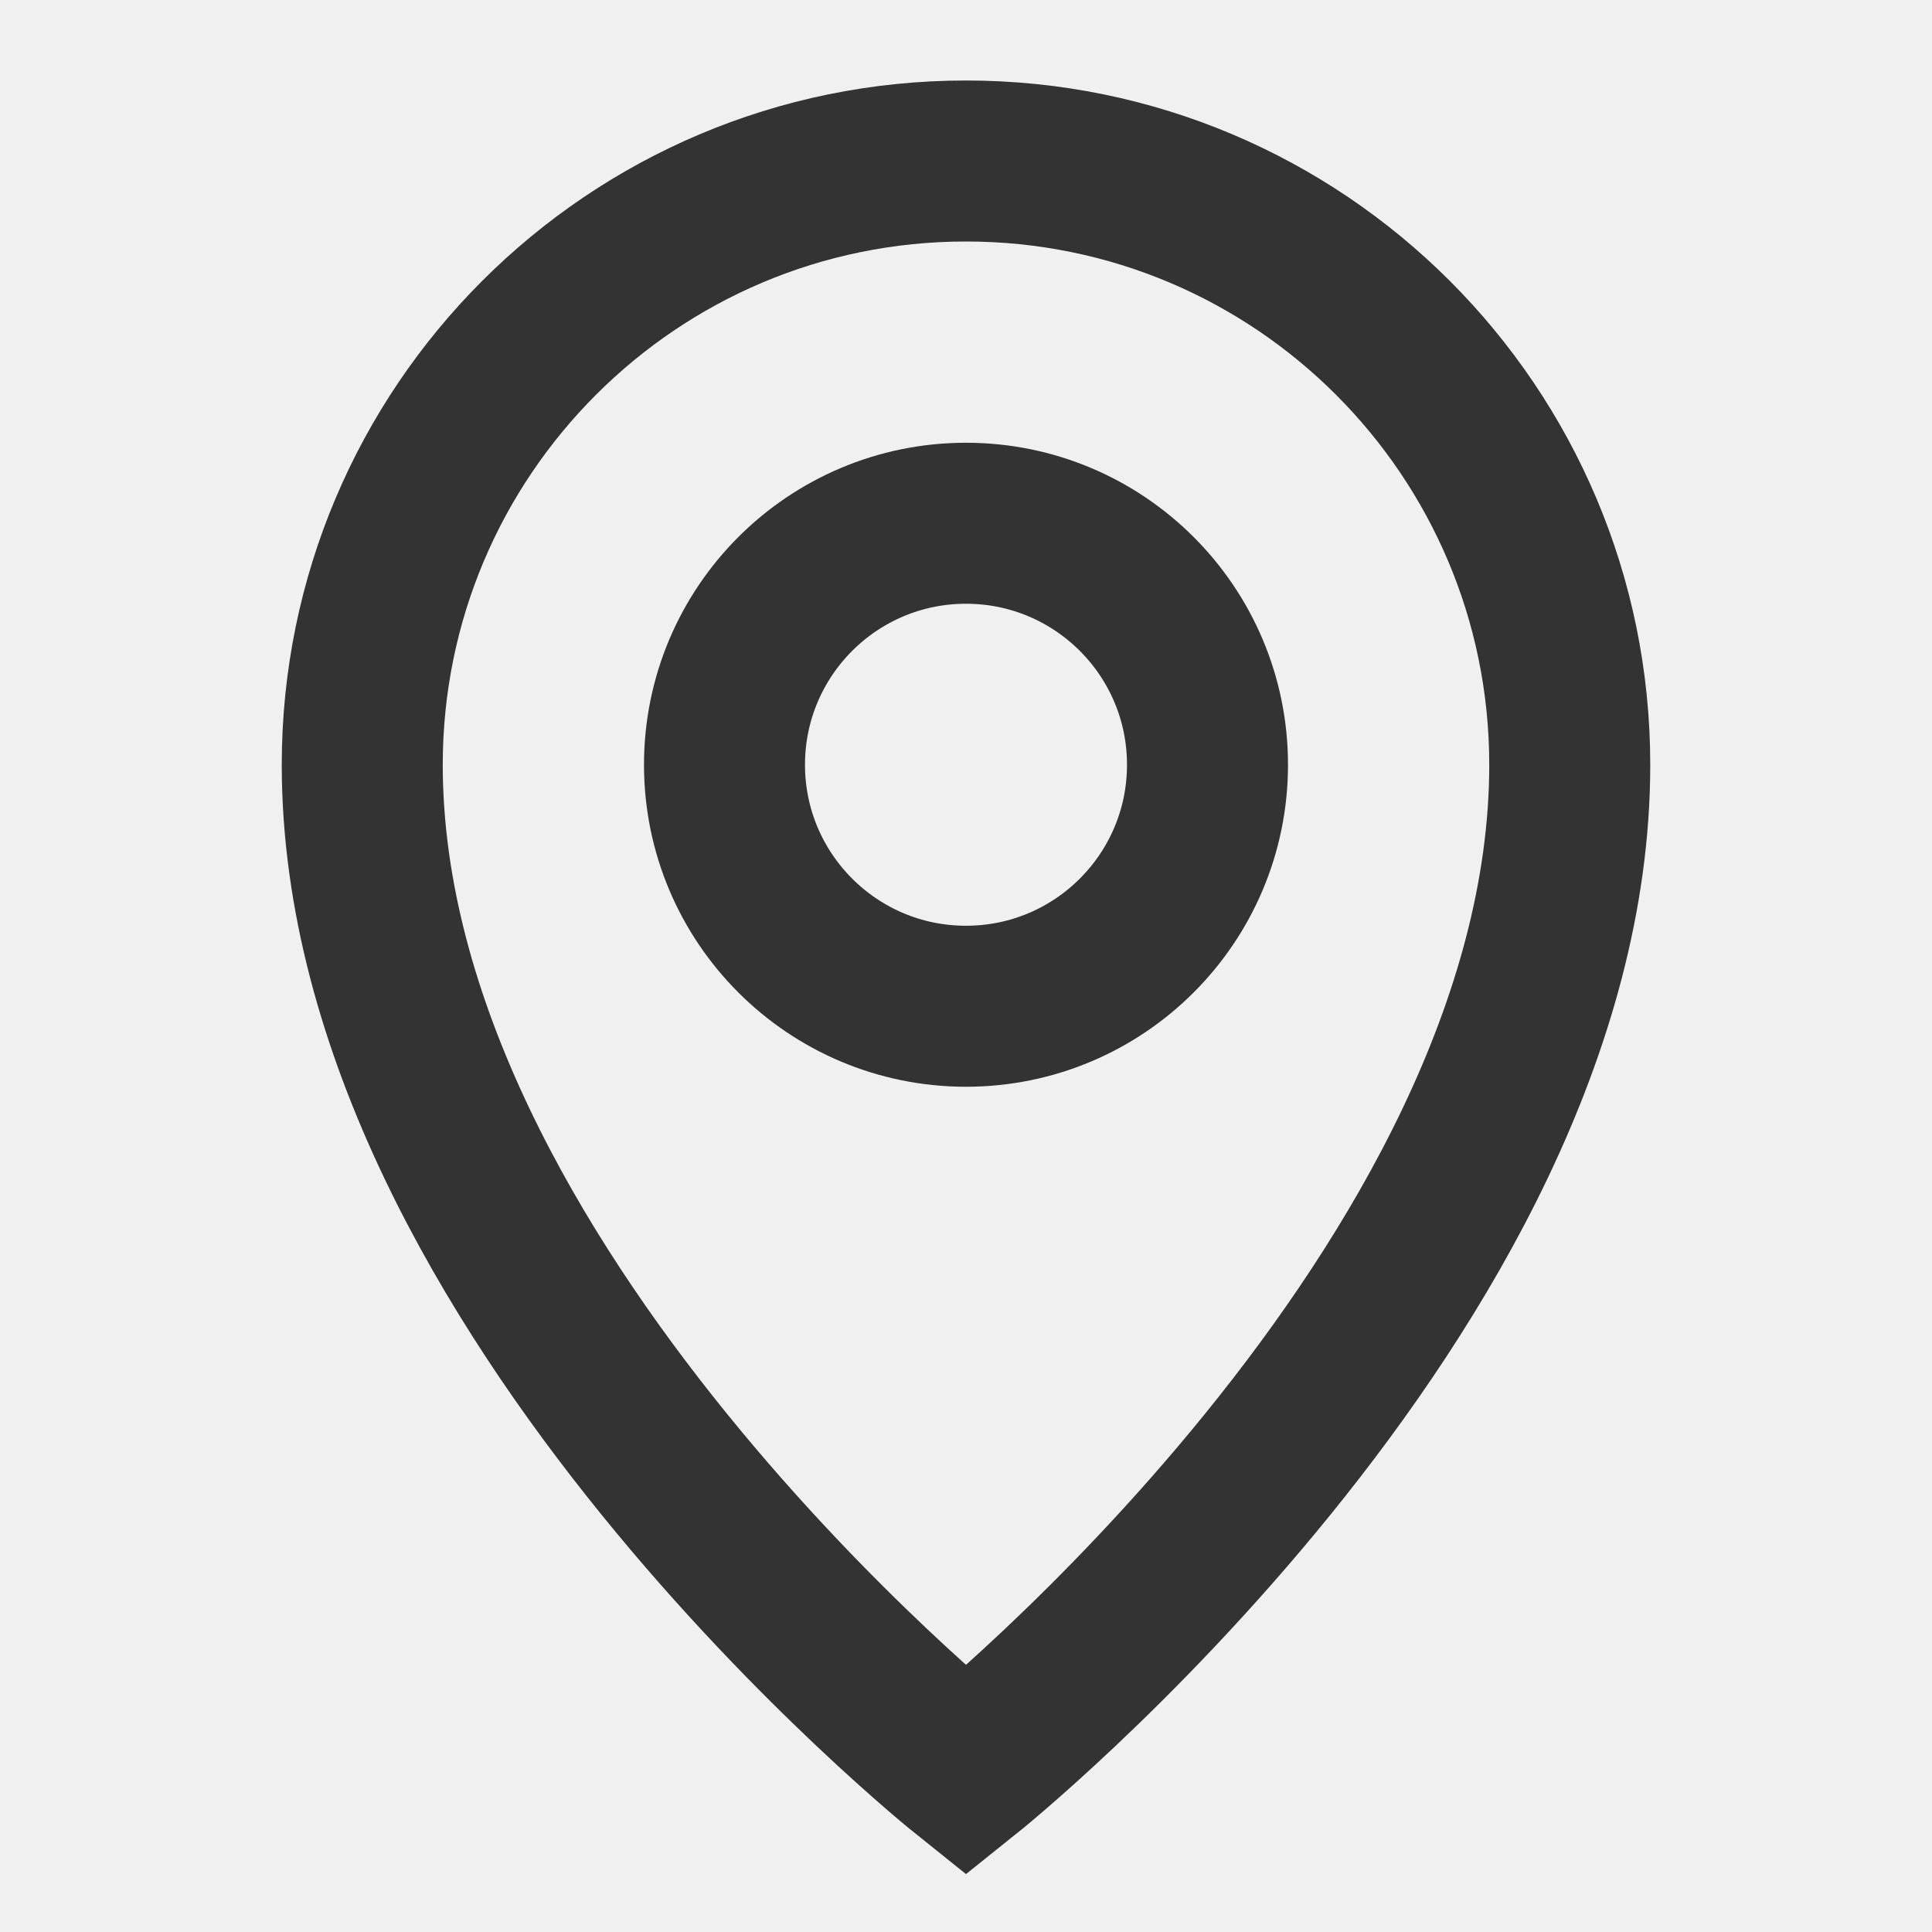
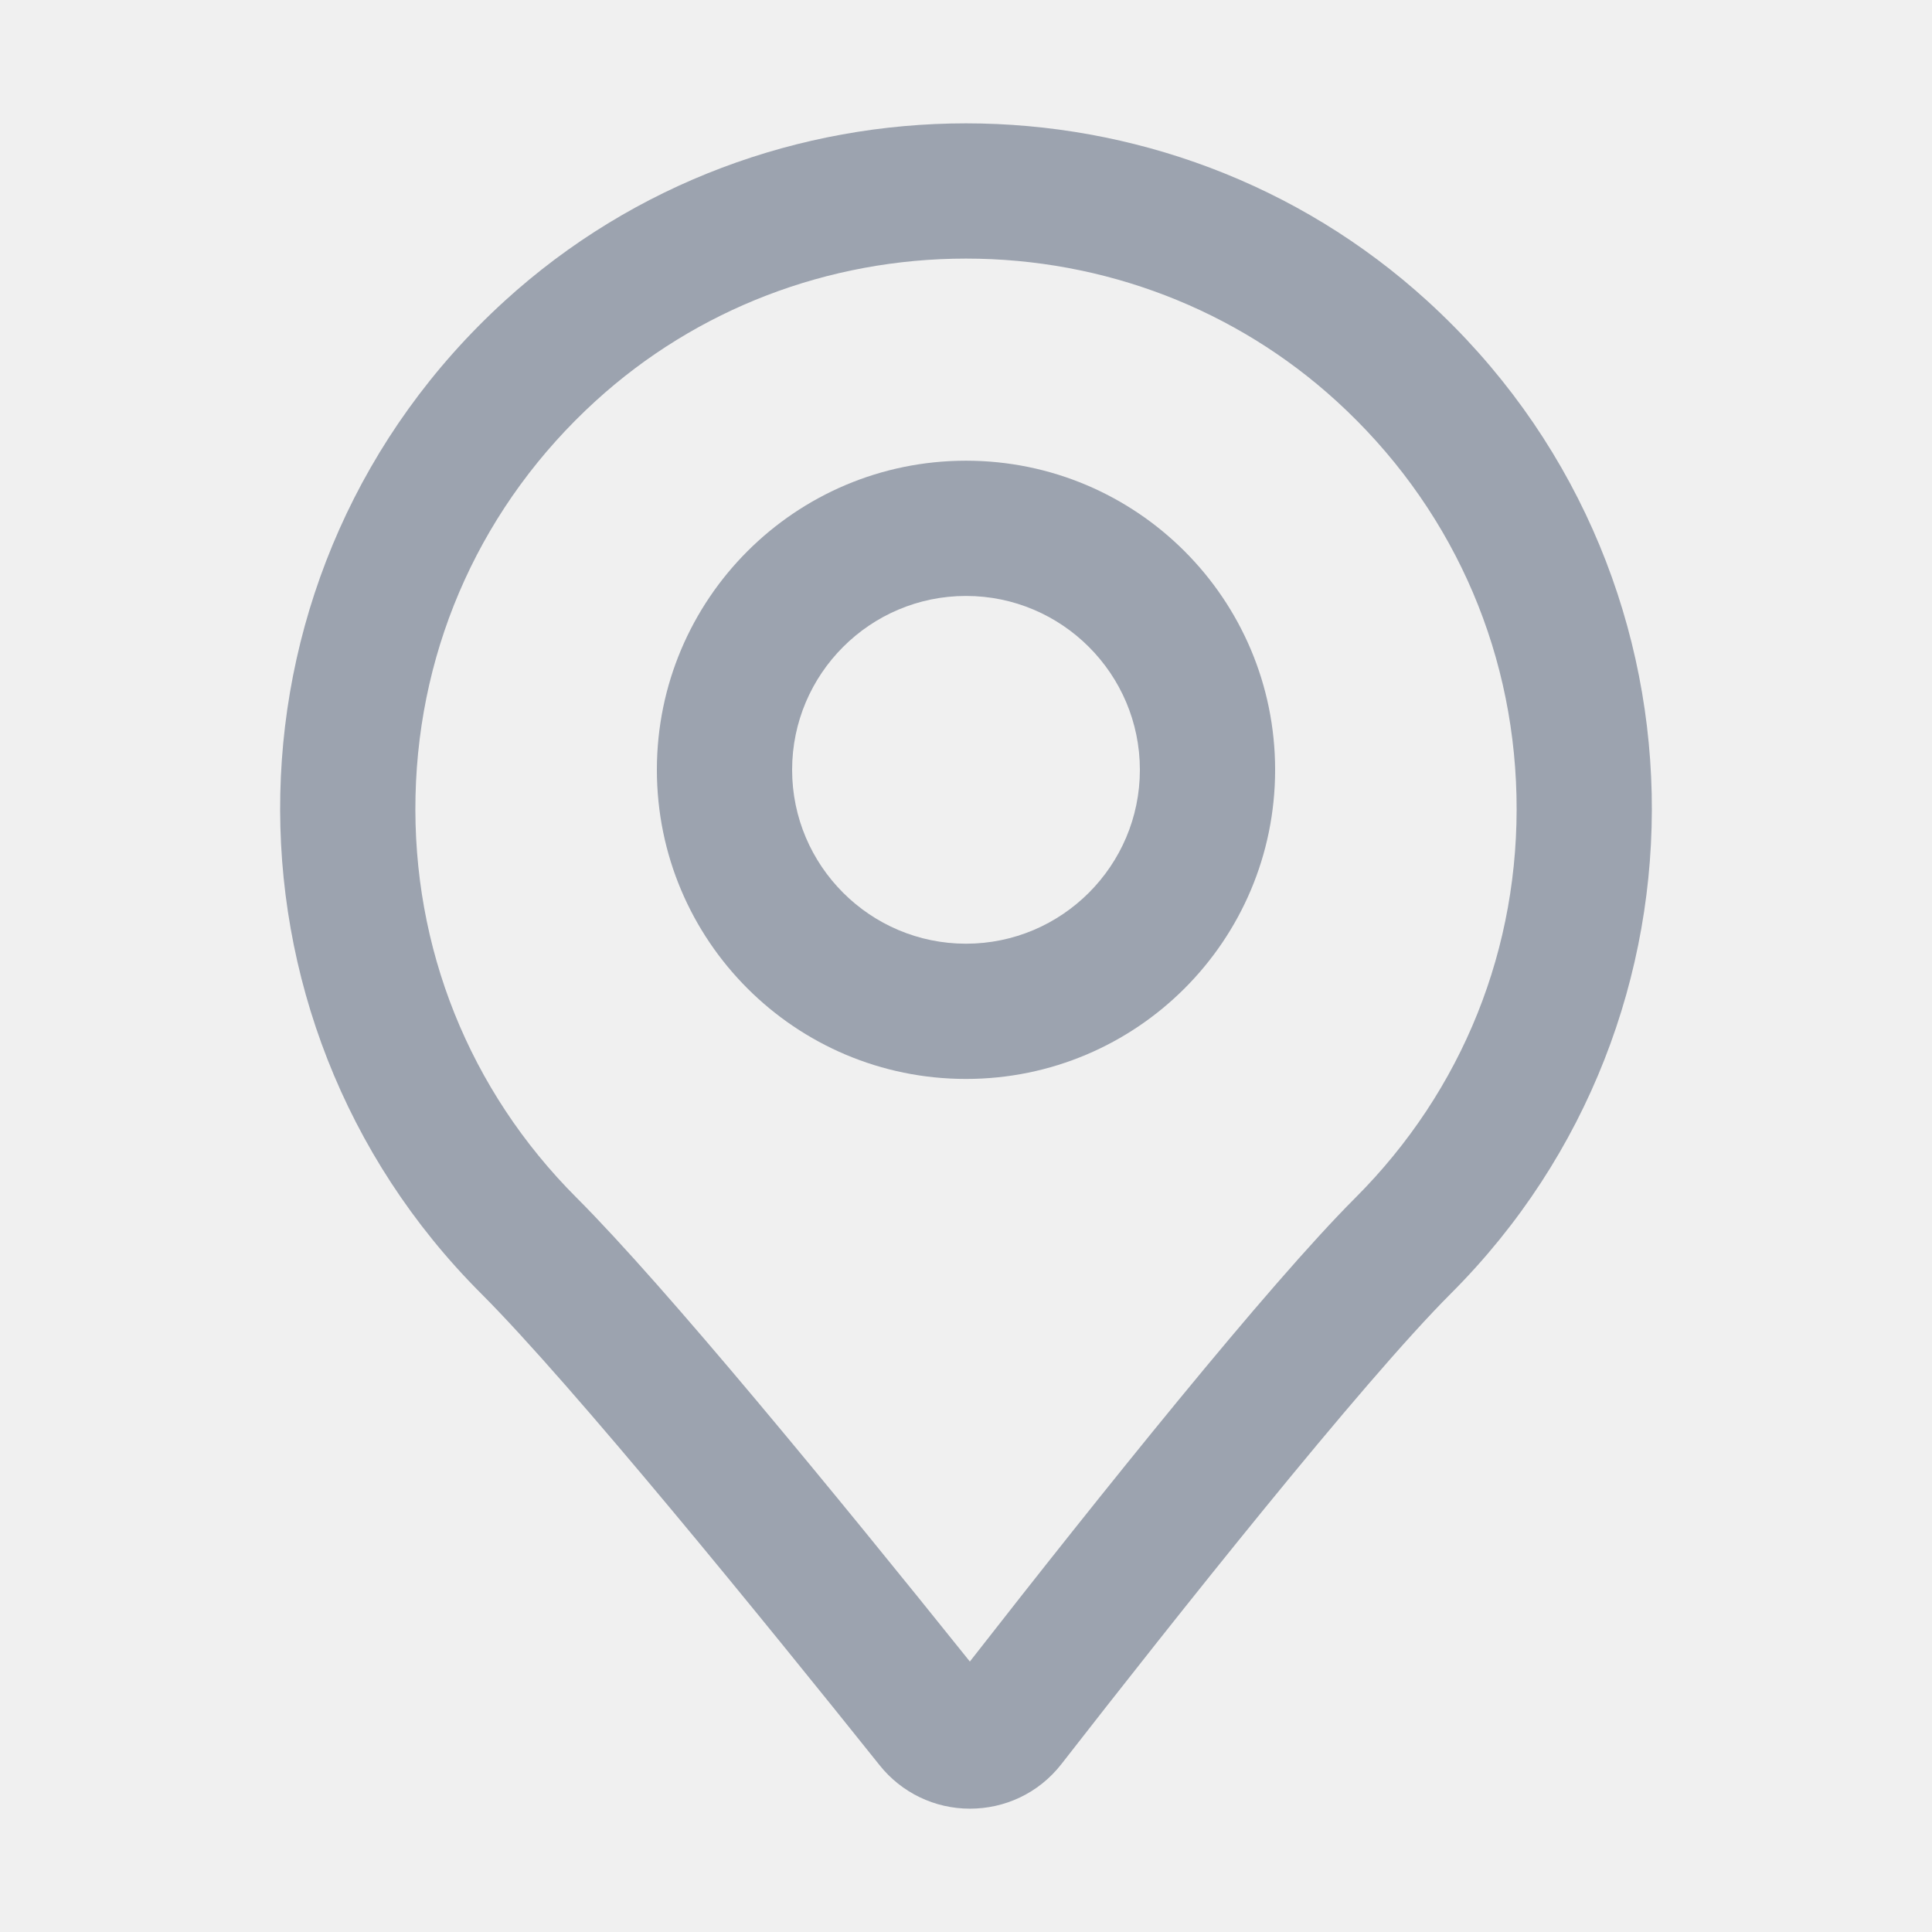
- <svg xmlns="http://www.w3.org/2000/svg" viewBox="0 0 48 48" fill="none">
-   <rect width="48" height="48" fill="white" fill-opacity="0.01" />
-   <path d="M24 44C24 44 39 32 39 19C39 10.716 32.284 4 24 4C15.716 4 9 10.716 9 19C9 32 24 44 24 44Z" fill="none" stroke="#333" stroke-width="4" stroke-linejoin="miter" />
-   <path d="M24 25C27.314 25 30 22.314 30 19C30 15.686 27.314 13 24 13C20.686 13 18 15.686 18 19C18 22.314 20.686 25 24 25Z" fill="none" stroke="#333" stroke-width="4" stroke-linejoin="miter" />
+ <svg xmlns="http://www.w3.org/2000/svg" t="1650367224234" class="icon" viewBox="0 0 1024 1024" version="1.1" p-id="1625" width="128" height="128">
+   <path d="M512 137.057c73.221 0 142.94 26.813 196.326 75.5 59.694 54.441 93.588 128.732 95.437 209.188 1.853 80.512-28.477 156.201-85.402 213.12-46.413 46.413-135.096 157.128-204.314 245.786-70.743-88.259-161.321-198.697-208.41-245.786-56.924-56.924-87.255-132.608-85.402-213.12 1.848-80.451 35.743-154.742 95.437-209.188C369.06 163.871 438.779 137.057 512 137.057m0-71.68c-87.88 0-175.759 31.406-244.628 94.223-154.271 140.698-158.408 379.965-12.421 525.957 48.538 48.538 150.461 174.019 211.236 250.015a61.082 61.082 0 0 0 47.964 23.06c18.089 0 36.173-7.905 48.456-23.68 59.459-76.349 158.935-201.892 206.438-249.395 145.992-145.987 141.85-385.254-12.421-525.957-68.864-62.817-156.744-94.223-244.623-94.223z" fill="#9CA3AF" p-id="1626" />
+   <path d="M512 315.863c50.816 0 92.16 41.344 92.16 92.16s-41.344 92.16-92.16 92.16-92.16-41.344-92.16-92.16 41.344-92.16 92.16-92.16m0-71.68c-90.486 0-163.84 73.354-163.84 163.84 0 90.486 73.354 163.84 163.84 163.84s163.84-73.354 163.84-163.84c0-90.486-73.354-163.84-163.84-163.84z" fill="#9CA3AF" p-id="1627" />
</svg>
